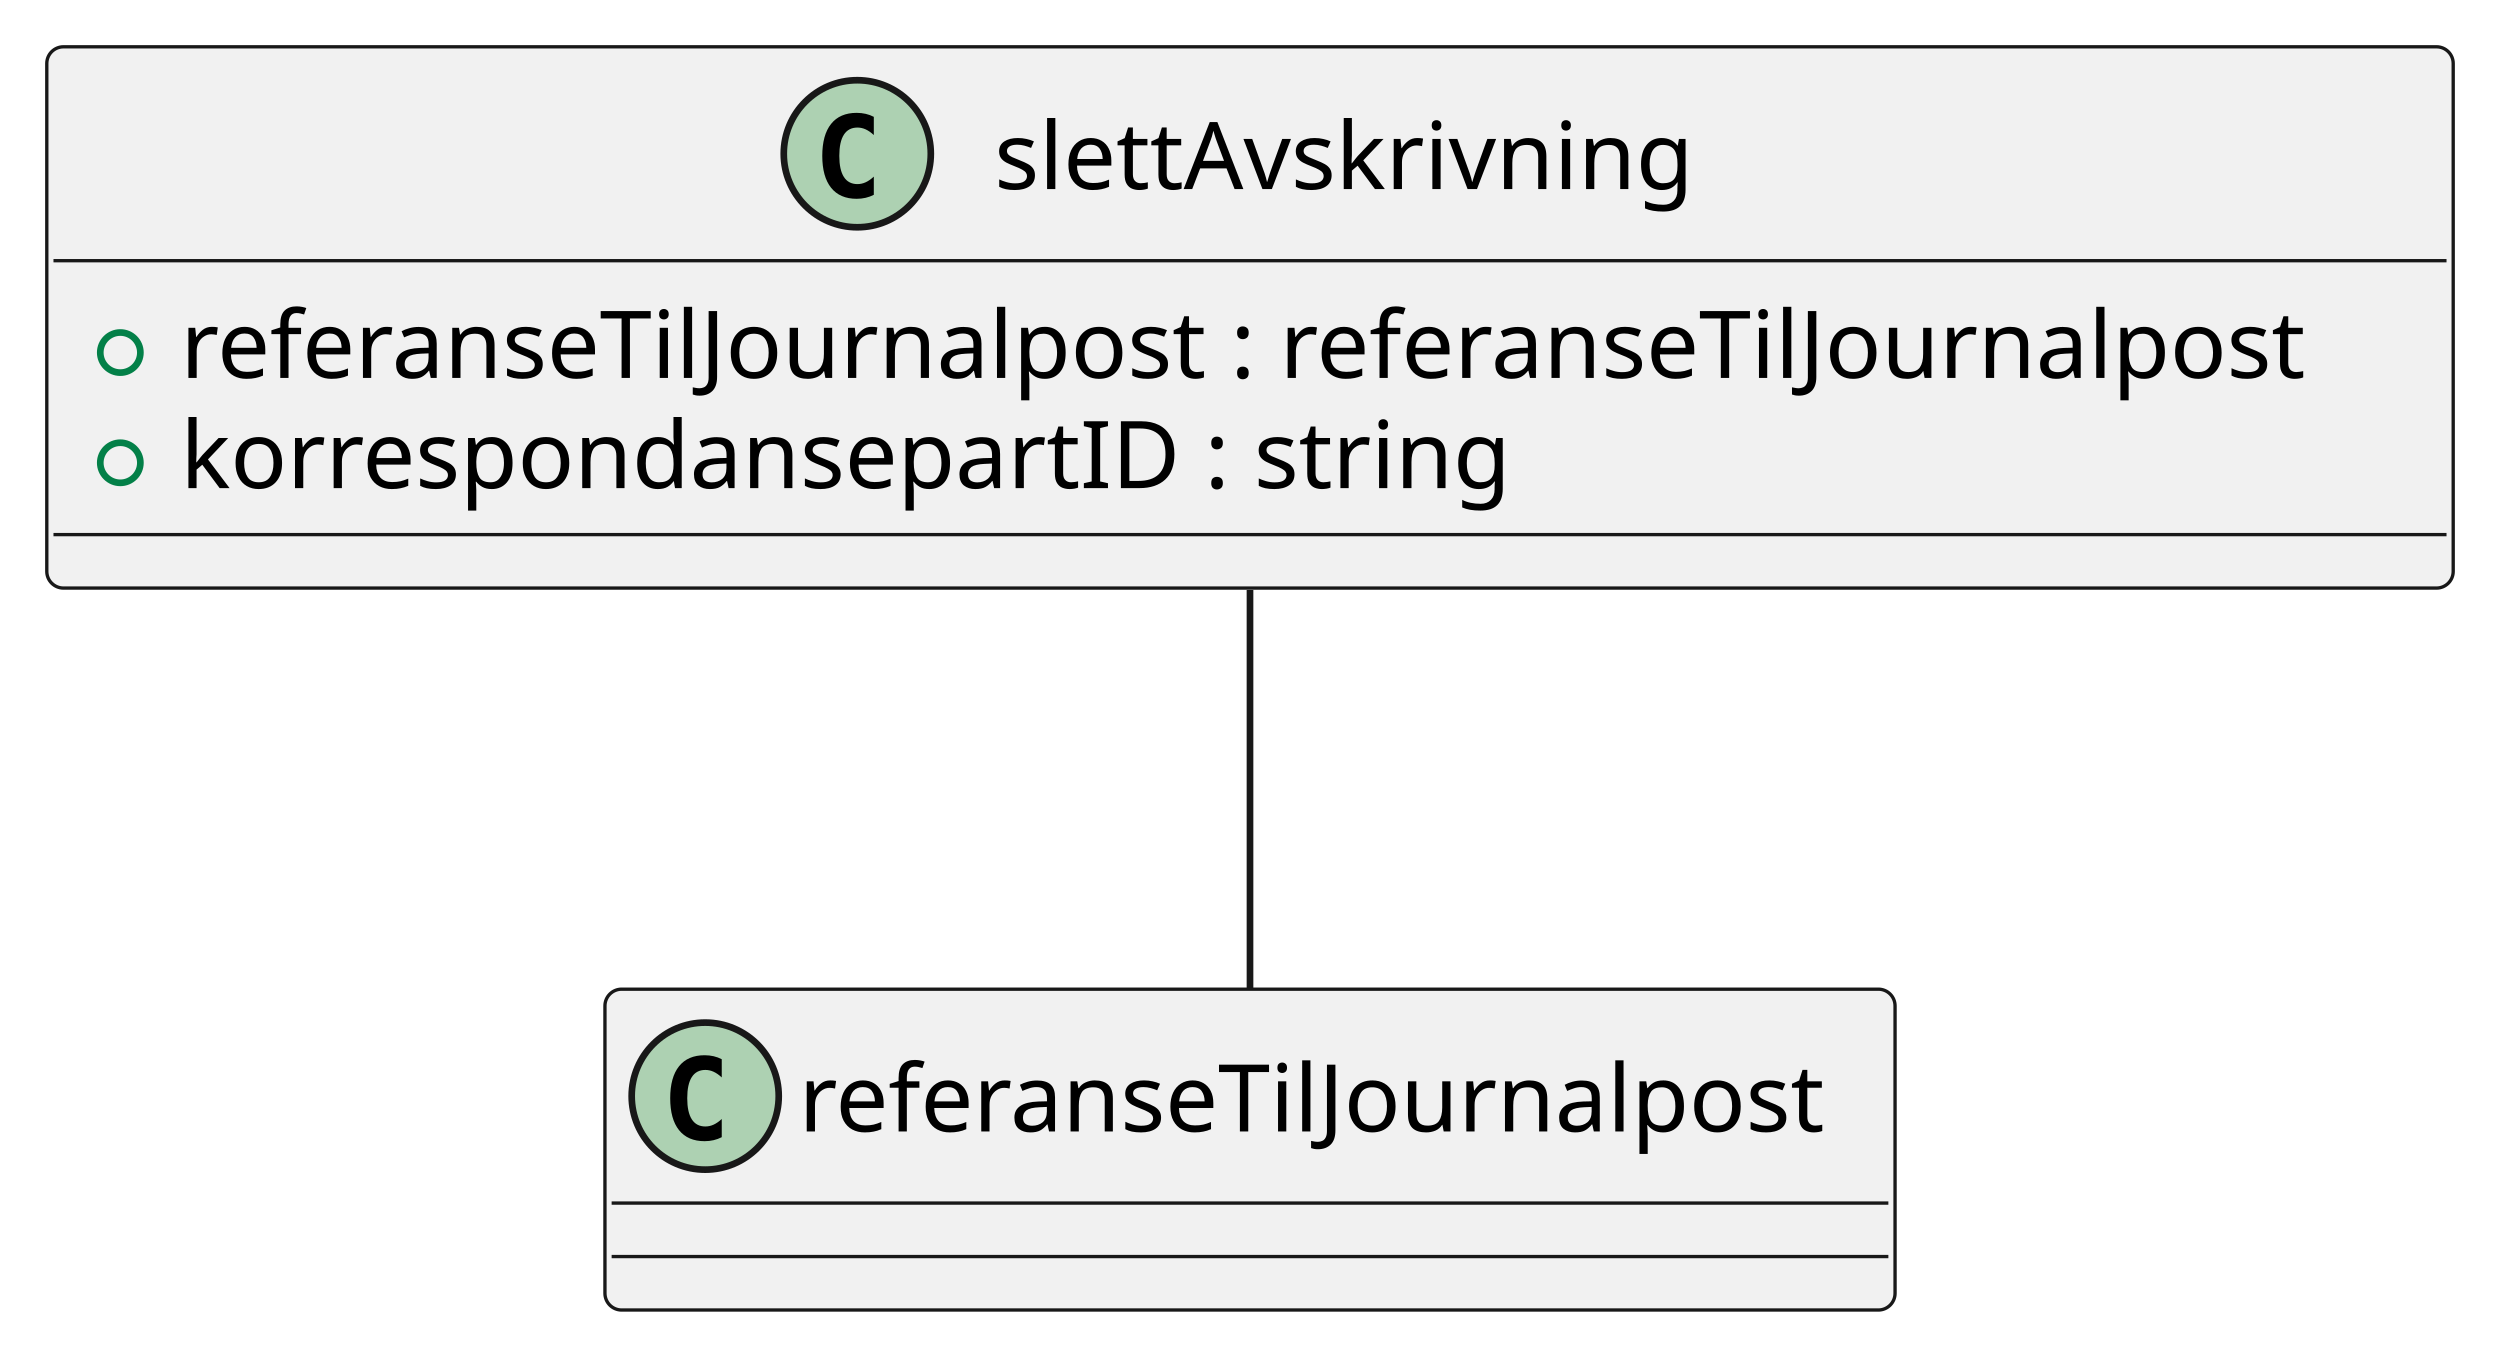
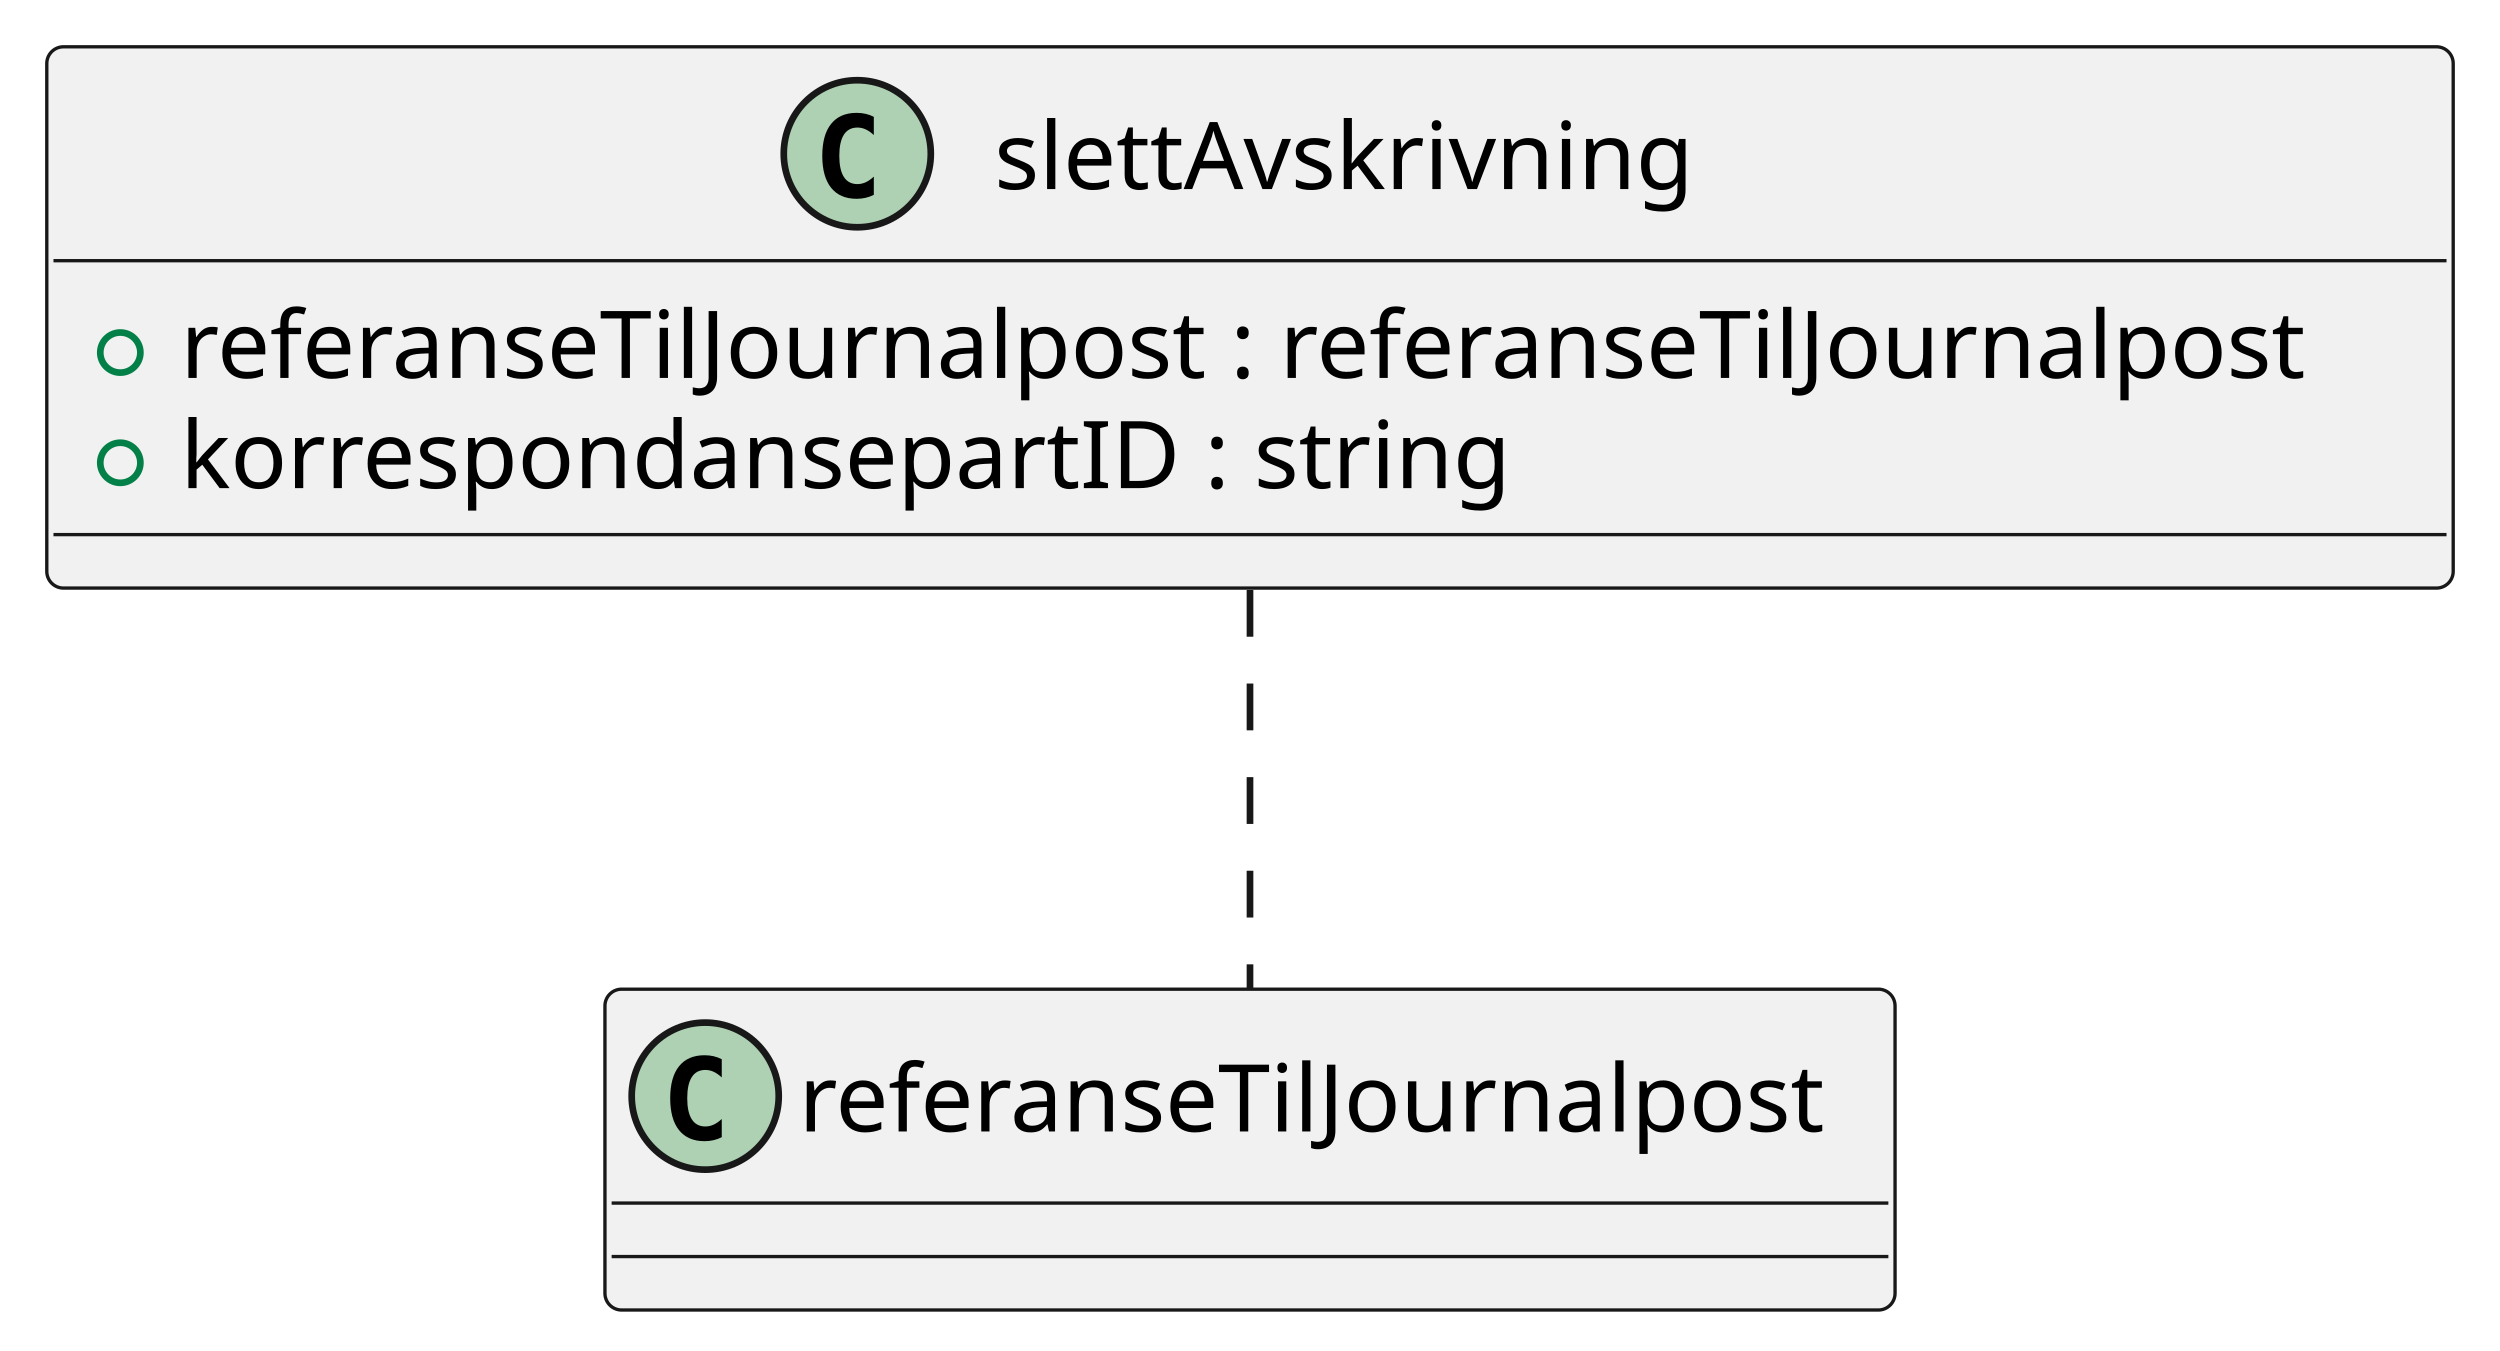
<svg xmlns="http://www.w3.org/2000/svg" contentStyleType="text/css" height="202px" preserveAspectRatio="none" style="width:374px;height:202px;background:#FFFFFF;" version="1.1" viewBox="0 0 374 202" width="374px" zoomAndPan="magnify">
  <defs />
  <g>
    <g id="elem_slettAvskrivning">
      <rect codeLine="2" fill="#F1F1F1" height="80.977" id="slettAvskrivning" rx="2.5" ry="2.5" style="stroke:#181818;stroke-width:0.5;" width="360" x="7" y="7" />
      <ellipse cx="128.25" cy="23" fill="#ADD1B2" rx="11" ry="11" style="stroke:#181818;stroke-width:1.0;" />
      <path d="M130.723,29.143 Q130.142,29.442 129.503,29.591 Q128.864,29.741 128.158,29.741 Q125.651,29.741 124.332,28.089 Q123.012,26.437 123.012,23.316 Q123.012,20.186 124.332,18.535 Q125.651,16.883 128.158,16.883 Q128.864,16.883 129.511,17.032 Q130.159,17.182 130.723,17.48 L130.723,20.203 Q130.092,19.622 129.499,19.352 Q128.905,19.082 128.274,19.082 Q126.93,19.082 126.245,20.149 Q125.56,21.216 125.56,23.316 Q125.56,25.408 126.245,26.474 Q126.93,27.541 128.274,27.541 Q128.905,27.541 129.499,27.271 Q130.092,27.002 130.723,26.42 Z " fill="#000000" />
      <text fill="#000000" font-family="sans-serif" font-size="14" lengthAdjust="spacing" textLength="109" x="148.75" y="28.291">slettAvskrivning</text>
      <line style="stroke:#181818;stroke-width:0.5;" x1="8" x2="366" y1="39" y2="39" />
      <ellipse cx="18" cy="52.744" fill="none" rx="3" ry="3" style="stroke:#038048;stroke-width:1.0;" />
      <text fill="#000000" font-family="sans-serif" font-size="14" lengthAdjust="spacing" textLength="334" x="27" y="56.535">referanseTilJournalpost : referanseTilJournalpost</text>
      <ellipse cx="18" cy="69.232" fill="none" rx="3" ry="3" style="stroke:#038048;stroke-width:1.0;" />
      <text fill="#000000" font-family="sans-serif" font-size="14" lengthAdjust="spacing" textLength="206" x="27" y="73.023">korrespondansepartID : string</text>
      <line style="stroke:#181818;stroke-width:0.5;" x1="8" x2="366" y1="79.977" y2="79.977" />
    </g>
    <g id="elem_referanseTilJournalpost">
      <rect fill="#F1F1F1" height="48" id="referanseTilJournalpost" rx="2.5" ry="2.5" style="stroke:#181818;stroke-width:0.5;" width="193" x="90.5" y="147.98" />
      <ellipse cx="105.5" cy="163.98" fill="#ADD1B2" rx="11" ry="11" style="stroke:#181818;stroke-width:1.0;" />
      <path d="M107.973,170.123 Q107.392,170.422 106.753,170.571 Q106.114,170.721 105.408,170.721 Q102.901,170.721 101.582,169.069 Q100.262,167.417 100.262,164.296 Q100.262,161.167 101.582,159.515 Q102.901,157.863 105.408,157.863 Q106.114,157.863 106.761,158.012 Q107.409,158.162 107.973,158.46 L107.973,161.183 Q107.342,160.602 106.749,160.332 Q106.155,160.062 105.524,160.062 Q104.18,160.062 103.495,161.129 Q102.81,162.196 102.81,164.296 Q102.81,166.388 103.495,167.454 Q104.18,168.521 105.524,168.521 Q106.155,168.521 106.749,168.251 Q107.342,167.982 107.973,167.4 Z " fill="#000000" />
      <text fill="#000000" font-family="sans-serif" font-size="14" lengthAdjust="spacing" textLength="161" x="119.5" y="169.271">referanseTilJournalpost</text>
      <line style="stroke:#181818;stroke-width:0.5;" x1="91.5" x2="282.5" y1="179.98" y2="179.98" />
      <line style="stroke:#181818;stroke-width:0.5;" x1="91.5" x2="282.5" y1="187.98" y2="187.98" />
    </g>
    <g id="link_slettAvskrivning_referanseTilJournalpost">
-       <path codeLine="6" d="M187,88.26 C187,107.96 187,131.05 187,147.83 " fill="none" id="slettAvskrivning-referanseTilJournalpost" style="stroke:#181818;stroke-width:1.0;" />
+       <path codeLine="3" d="M187,88.26 C187,107.96 187,131.05 187,147.83 " fill="none" id="slettAvskrivning-referanseTilJournalpost" style="stroke:#181818;stroke-width:1.0;stroke-dasharray:7.0,7.0;" />
    </g>
  </g>
</svg>
